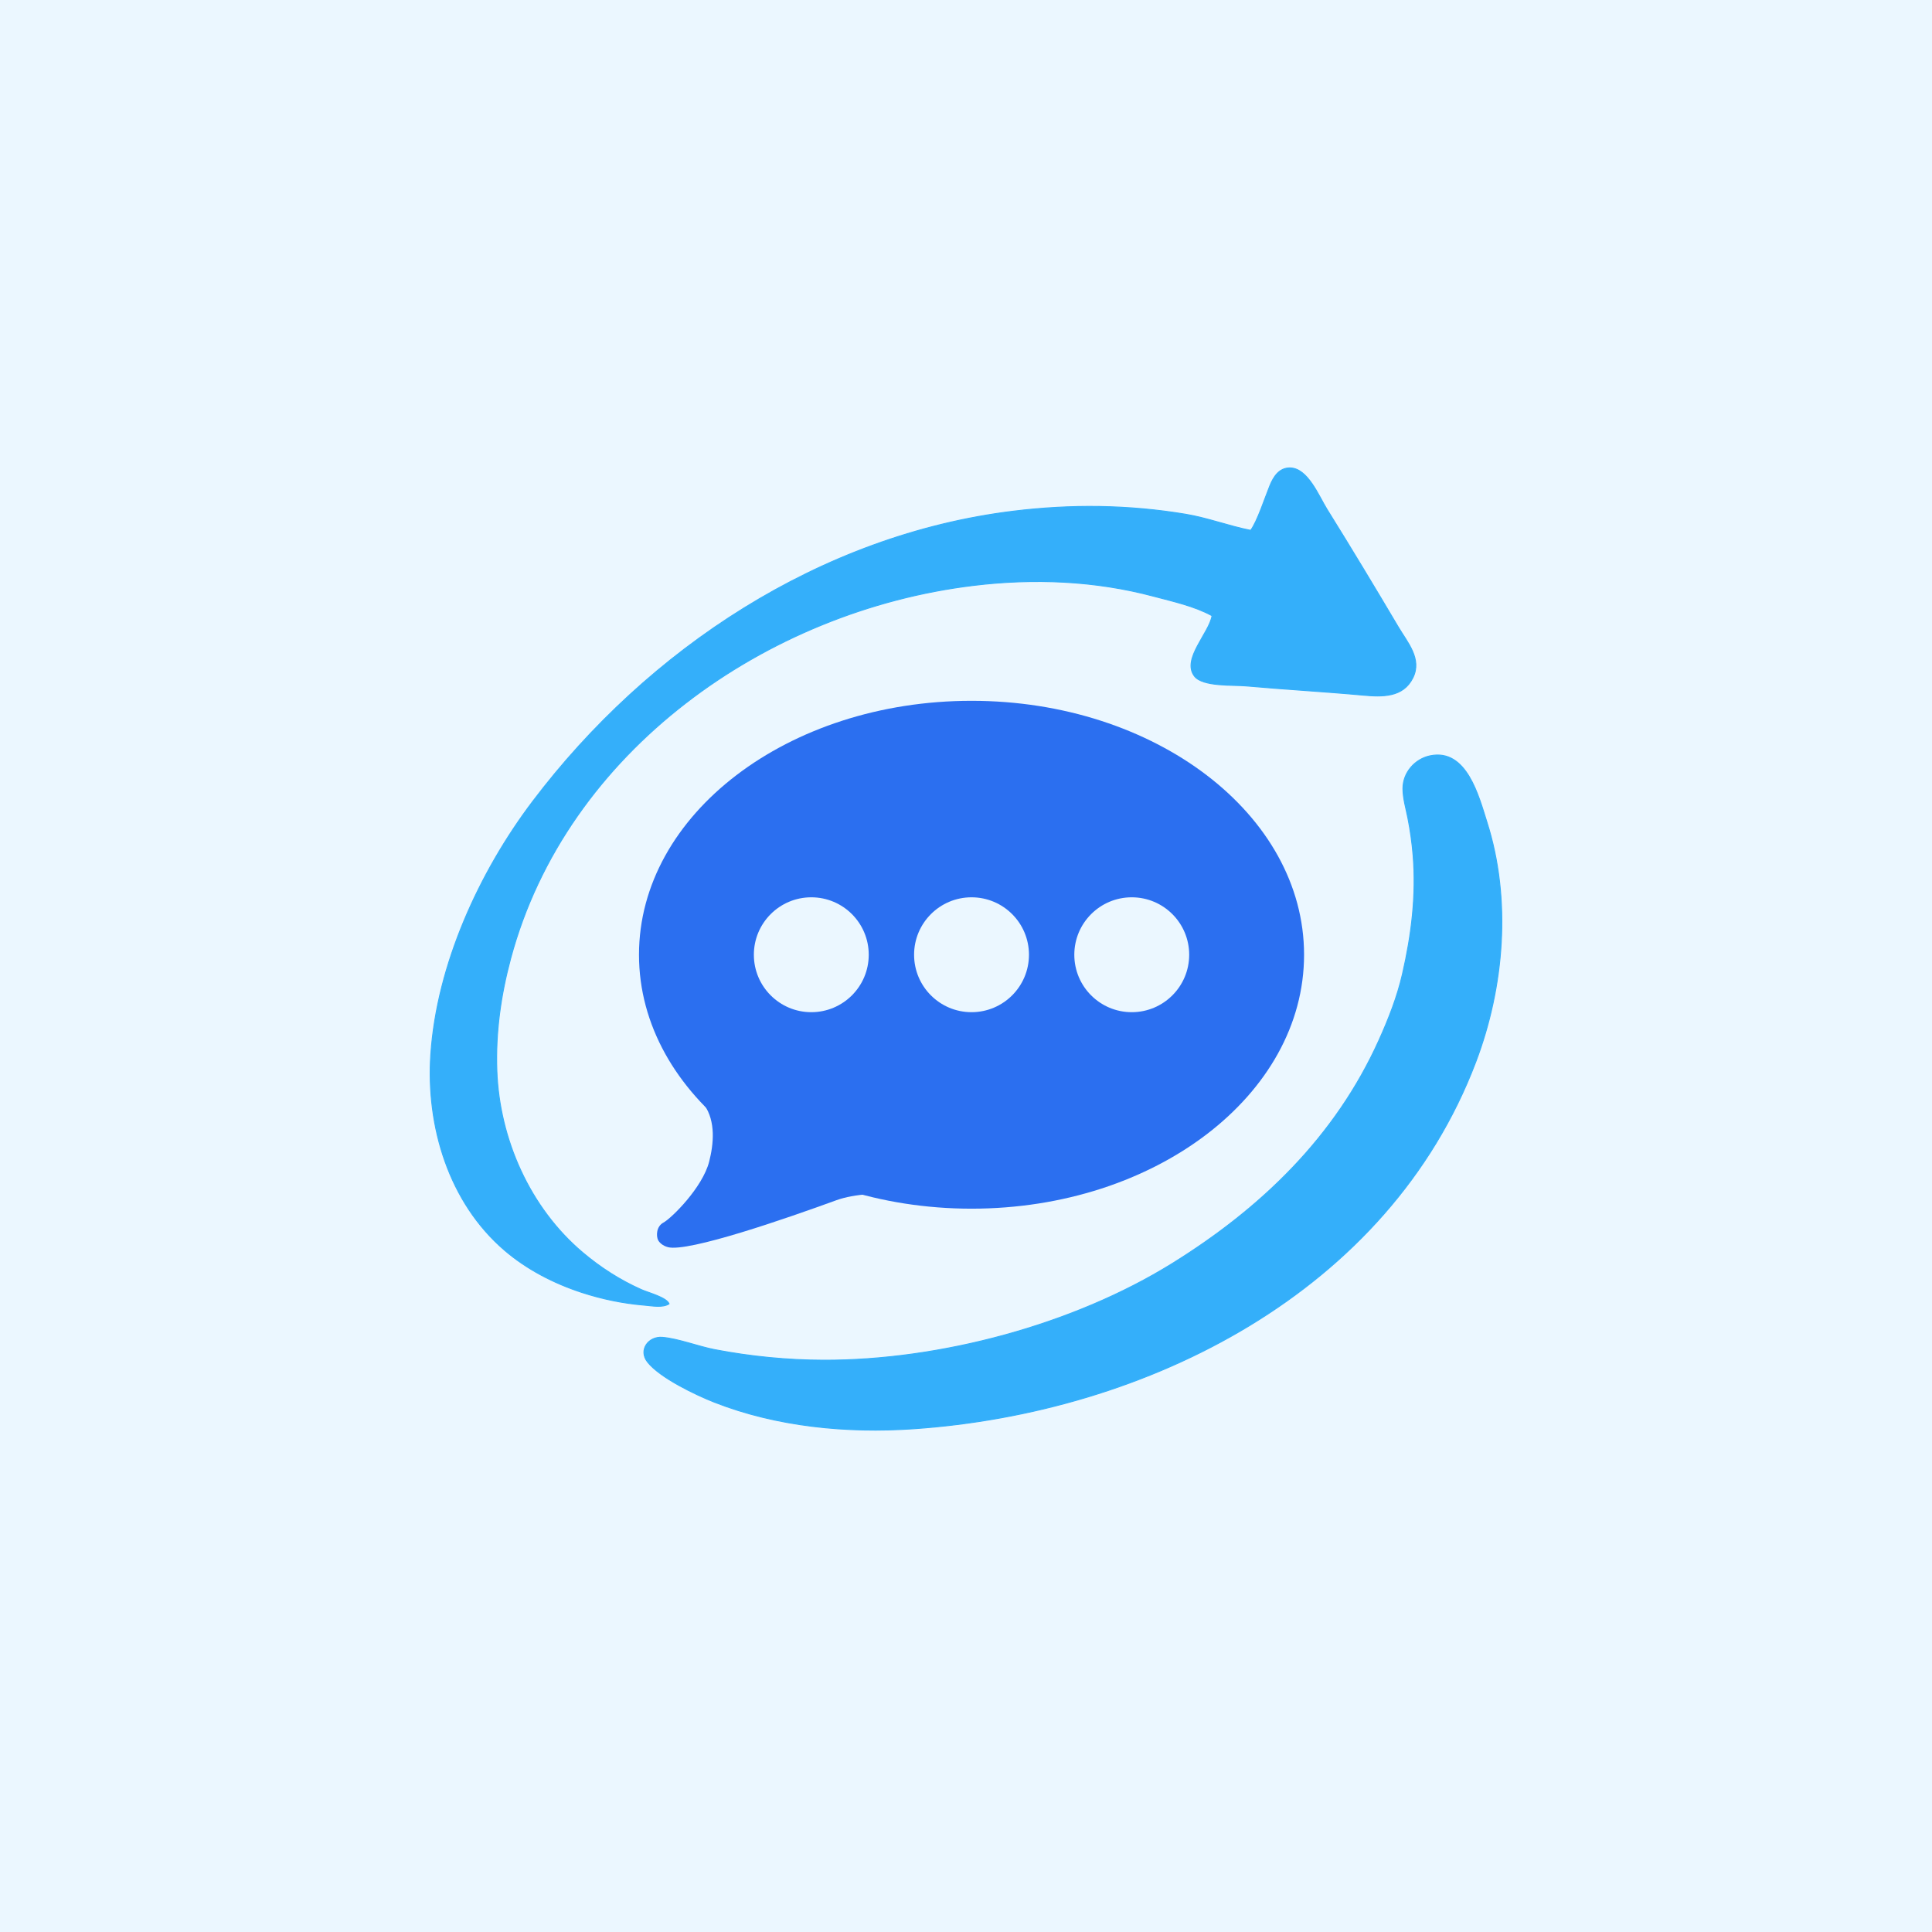
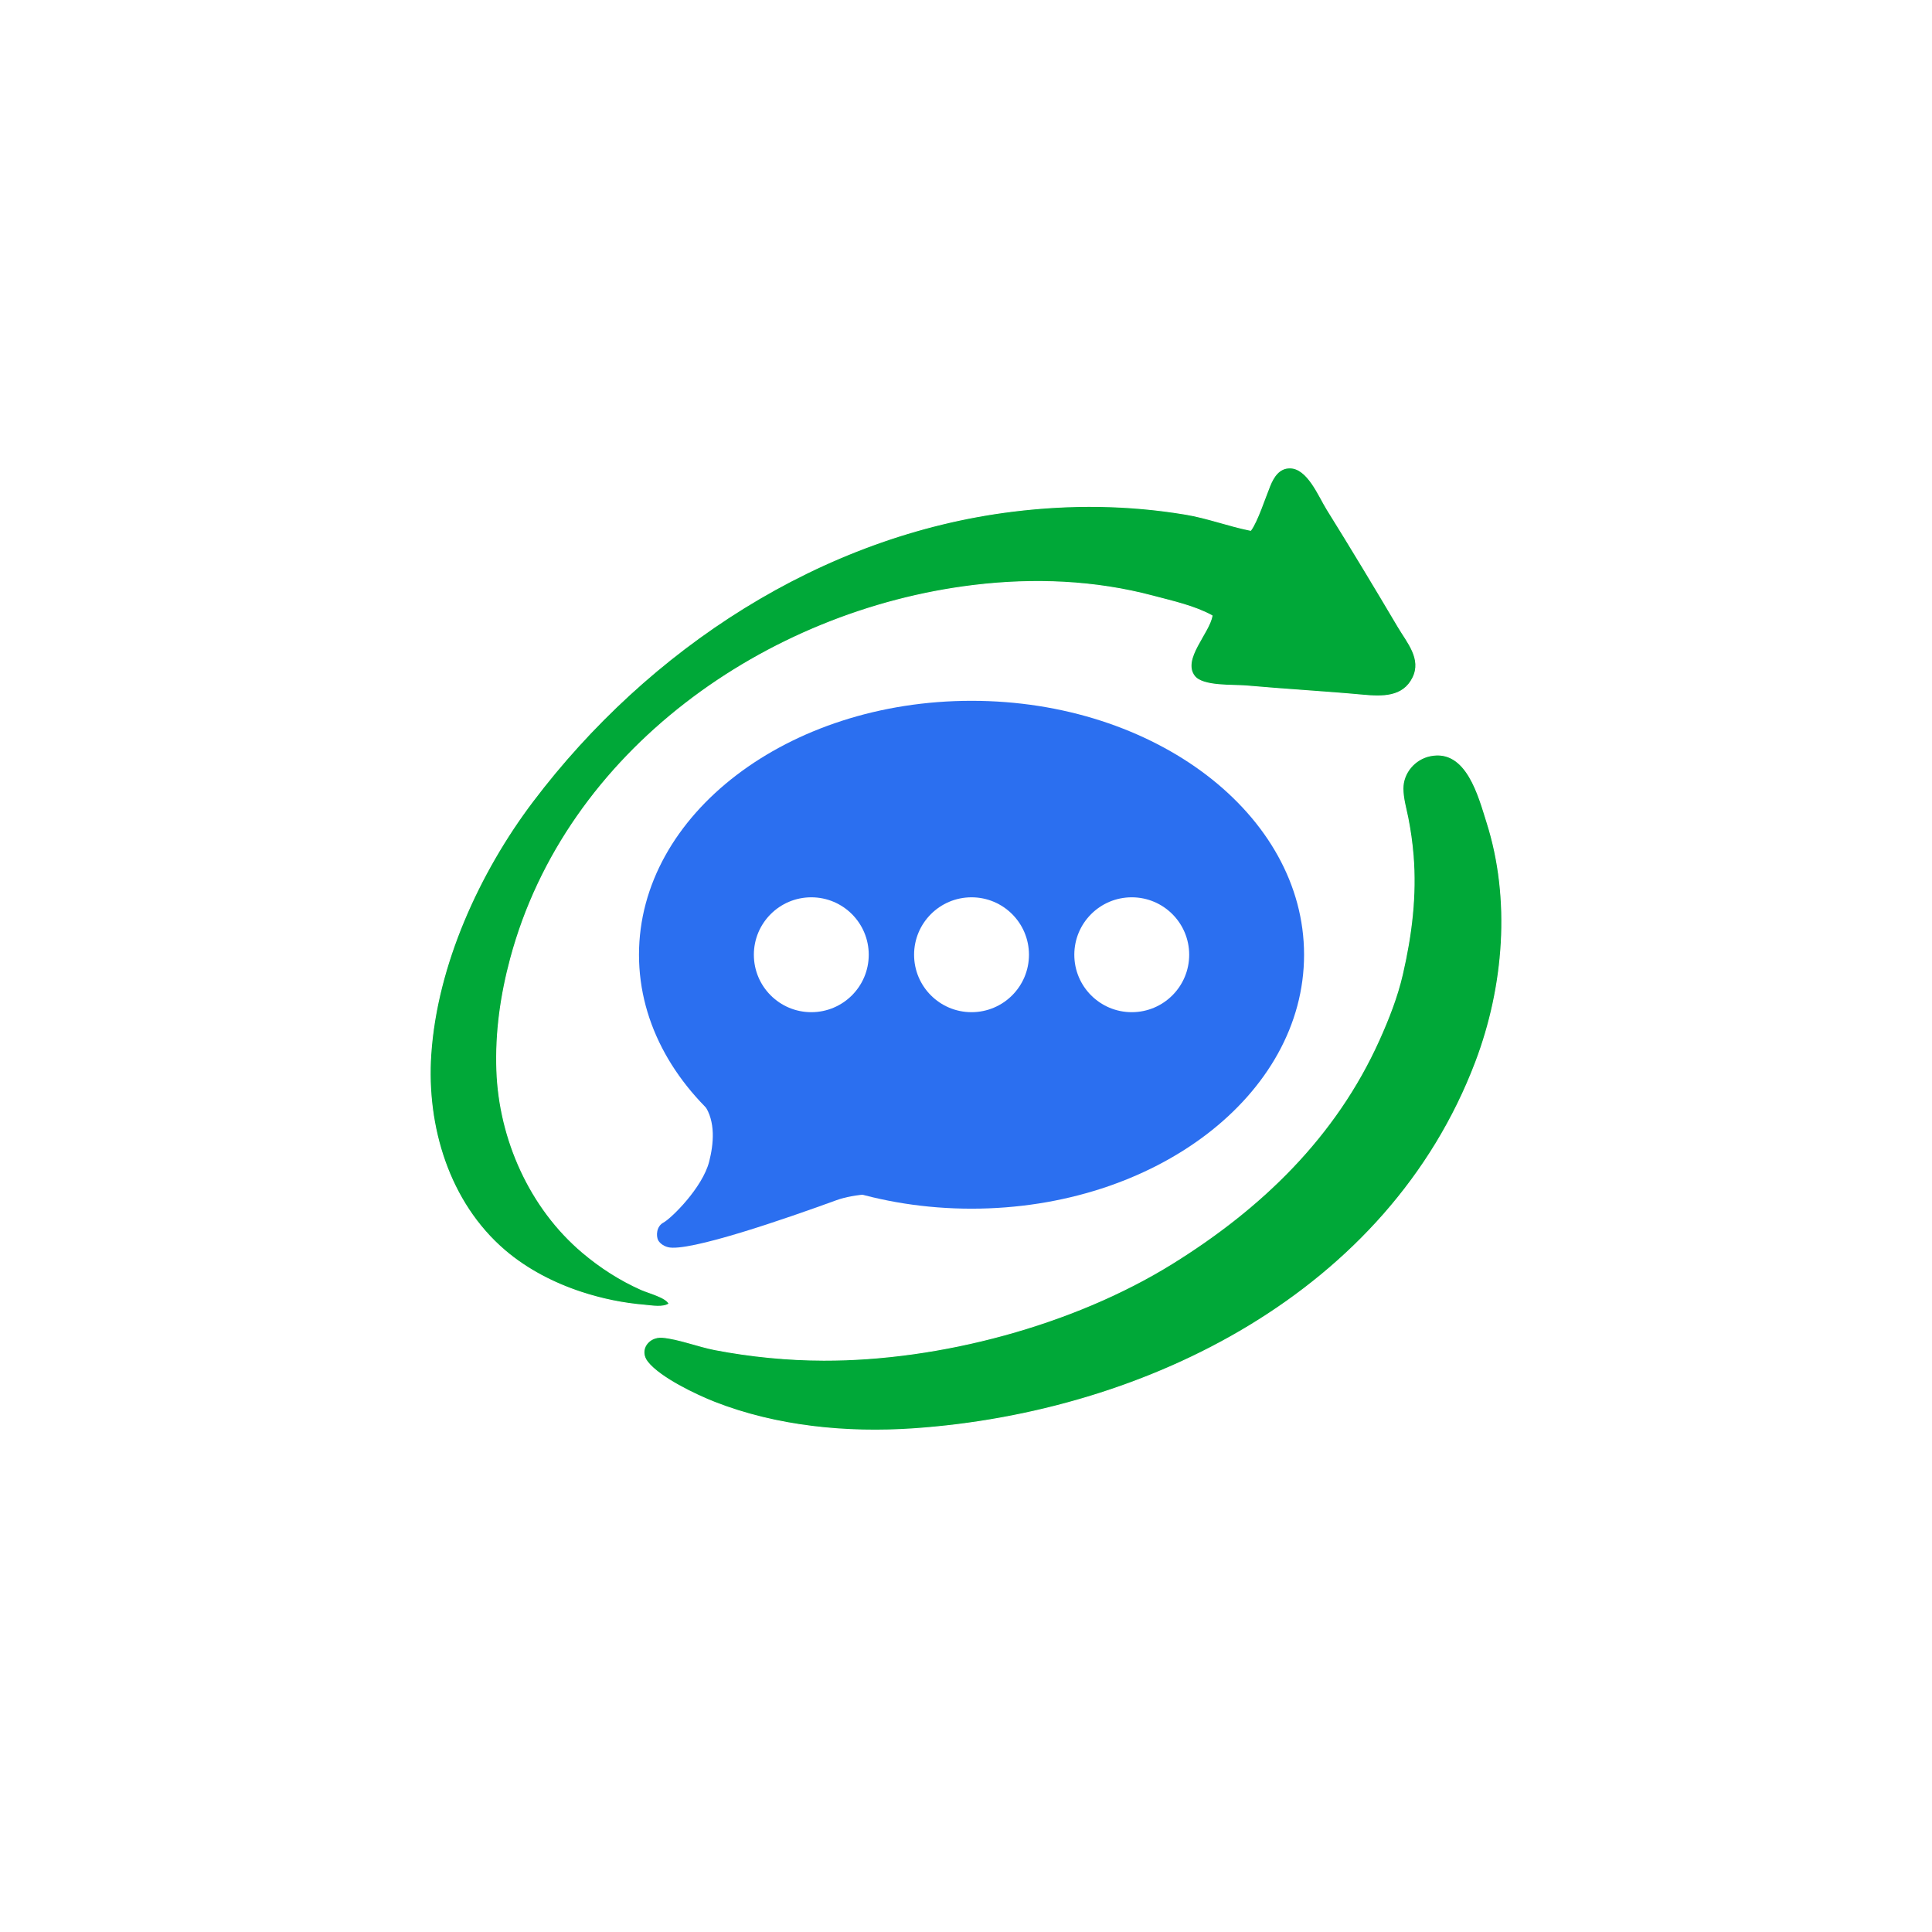
<svg xmlns="http://www.w3.org/2000/svg" width="512" height="512" viewBox="0 0 512 512" fill="none">
-   <rect width="512" height="512" fill="#EBF7FF" />
+   <rect width="512" height="512" fill="white" />
  <path d="M186.649 292.816C189.71 297.207 189.131 303.179 187.932 307.855C187.044 311.315 184.541 315.058 182.022 318.062C180.76 319.569 179.484 320.9 178.39 321.928C177.304 322.949 176.375 323.692 175.809 324.002C174.858 324.524 174.374 325.391 174.193 326.285C174.009 327.189 174.142 328.084 174.387 328.605C174.656 329.179 175.528 330.132 177.029 330.517C177.665 330.68 178.637 330.698 179.905 330.576C181.164 330.454 182.686 330.197 184.405 329.832C187.842 329.102 192.048 327.946 196.492 326.596C205.377 323.896 215.191 320.427 221.671 318.064C226.495 316.318 233.689 316.058 240.419 316.29L238.002 256.879L186.649 292.816Z" fill="#2B6FF0" />
  <ellipse cx="257.465" cy="253.017" rx="88.126" ry="67.296" fill="#2B6FF0" />
-   <circle cx="257.465" cy="253.017" r="15.222" fill="#EBF7FF" />
-   <circle cx="299.926" cy="253.017" r="15.222" fill="#EBF7FF" />
-   <circle cx="215.004" cy="253.017" r="15.222" fill="#EBF7FF" />
-   <path fill-rule="evenodd" clip-rule="evenodd" d="M321.204 163.174C316.554 160.619 310.791 159.362 305.693 158.004C290.158 153.859 273.949 153.217 258.021 155.144C203.104 161.774 150.094 198.962 135.321 254.027C132.712 263.749 131.308 273.637 131.673 283.733C132.324 301.884 140.429 320.117 154.385 331.909C159.123 335.915 164.327 339.261 170.003 341.779C171.868 342.601 176.602 343.807 177.313 345.522C175.655 346.635 172.727 346.048 170.788 345.887C165.158 345.42 159.524 344.26 154.158 342.504C146.797 340.092 139.662 336.428 133.751 331.364C118.937 318.671 112.887 298.464 114.167 279.427C115.755 255.741 126.972 231.154 141.172 212.38C171.78 171.908 217.517 141.748 268.458 135.478C283.776 133.593 298.913 133.745 314.148 136.268C320.018 137.243 325.619 139.396 331.438 140.547C333.197 138.209 335.275 131.767 336.527 128.718C337.487 126.38 338.951 124.005 341.801 124C346.548 123.986 349.476 131.444 351.66 134.956C358.079 145.269 364.359 155.693 370.548 166.15C372.977 170.249 376.897 174.601 374.436 179.606C371.85 184.873 366.276 184.684 361.233 184.222C350.912 183.27 340.554 182.706 330.233 181.777C326.797 181.468 318.683 182.032 316.522 179.162C313.137 174.657 320.433 167.814 321.204 163.174ZM379.049 200.283C388.71 198.324 391.906 211.124 394.048 217.861C400.56 238.321 398.643 261.526 391.088 281.442C367.966 342.37 304.039 374.396 242.043 378.647C224.467 379.853 205.852 378.074 189.37 371.615C184.406 369.669 174.884 365.127 171.596 360.936C169.13 357.799 171.817 354.093 175.539 354.403C179.751 354.754 185.085 356.838 189.44 357.674C198.925 359.49 208.632 360.446 218.293 360.47C249.021 360.544 284.376 351.154 310.625 334.862C334.232 320.214 353.909 301.288 365.459 275.629C367.985 270.019 370.284 264.165 371.665 258.153C374.057 247.77 375.355 237.355 374.487 226.691C374.219 223.364 373.743 220.028 373.097 216.756C372.589 214.206 371.799 211.59 371.794 208.975C371.785 204.784 374.93 201.12 379.049 200.283Z" fill="#34AFFA" stroke="#34AFFA" stroke-width="0.25" stroke-linejoin="round" />
+   <circle cx="257.465" cy="253.017" r="15.222" fill="white" />
+   <circle cx="299.926" cy="253.017" r="15.222" fill="white" />
+   <circle cx="215.004" cy="253.017" r="15.222" fill="white" />
+   <path fill-rule="evenodd" clip-rule="evenodd" d="M321.204 163.174C316.554 160.619 310.791 159.362 305.693 158.004C290.158 153.859 273.949 153.217 258.021 155.144C203.104 161.774 150.094 198.962 135.321 254.027C132.712 263.749 131.308 273.637 131.673 283.733C132.324 301.884 140.429 320.117 154.385 331.909C159.123 335.915 164.327 339.261 170.003 341.779C171.868 342.601 176.602 343.807 177.313 345.522C175.655 346.635 172.727 346.048 170.788 345.887C165.158 345.42 159.524 344.26 154.158 342.504C146.797 340.092 139.662 336.428 133.751 331.364C118.937 318.671 112.887 298.464 114.167 279.427C115.755 255.741 126.972 231.154 141.172 212.38C171.78 171.908 217.517 141.748 268.458 135.478C283.776 133.593 298.913 133.745 314.148 136.268C320.018 137.243 325.619 139.396 331.438 140.547C333.197 138.209 335.275 131.767 336.527 128.718C337.487 126.38 338.951 124.005 341.801 124C346.548 123.986 349.476 131.444 351.66 134.956C358.079 145.269 364.359 155.693 370.548 166.15C372.977 170.249 376.897 174.601 374.436 179.606C371.85 184.873 366.276 184.684 361.233 184.222C350.912 183.27 340.554 182.706 330.233 181.777C326.797 181.468 318.683 182.032 316.522 179.162C313.137 174.657 320.433 167.814 321.204 163.174ZM379.049 200.283C388.71 198.324 391.906 211.124 394.048 217.861C400.56 238.321 398.643 261.526 391.088 281.442C367.966 342.37 304.039 374.396 242.043 378.647C224.467 379.853 205.852 378.074 189.37 371.615C184.406 369.669 174.884 365.127 171.596 360.936C169.13 357.799 171.817 354.093 175.539 354.403C179.751 354.754 185.085 356.838 189.44 357.674C198.925 359.49 208.632 360.446 218.293 360.47C249.021 360.544 284.376 351.154 310.625 334.862C334.232 320.214 353.909 301.288 365.459 275.629C367.985 270.019 370.284 264.165 371.665 258.153C374.057 247.77 375.355 237.355 374.487 226.691C374.219 223.364 373.743 220.028 373.097 216.756C372.589 214.206 371.799 211.59 371.794 208.975C371.785 204.784 374.93 201.12 379.049 200.283Z" fill="#00A838" stroke="white" stroke-width="0.25" stroke-linejoin="round" />
</svg>
